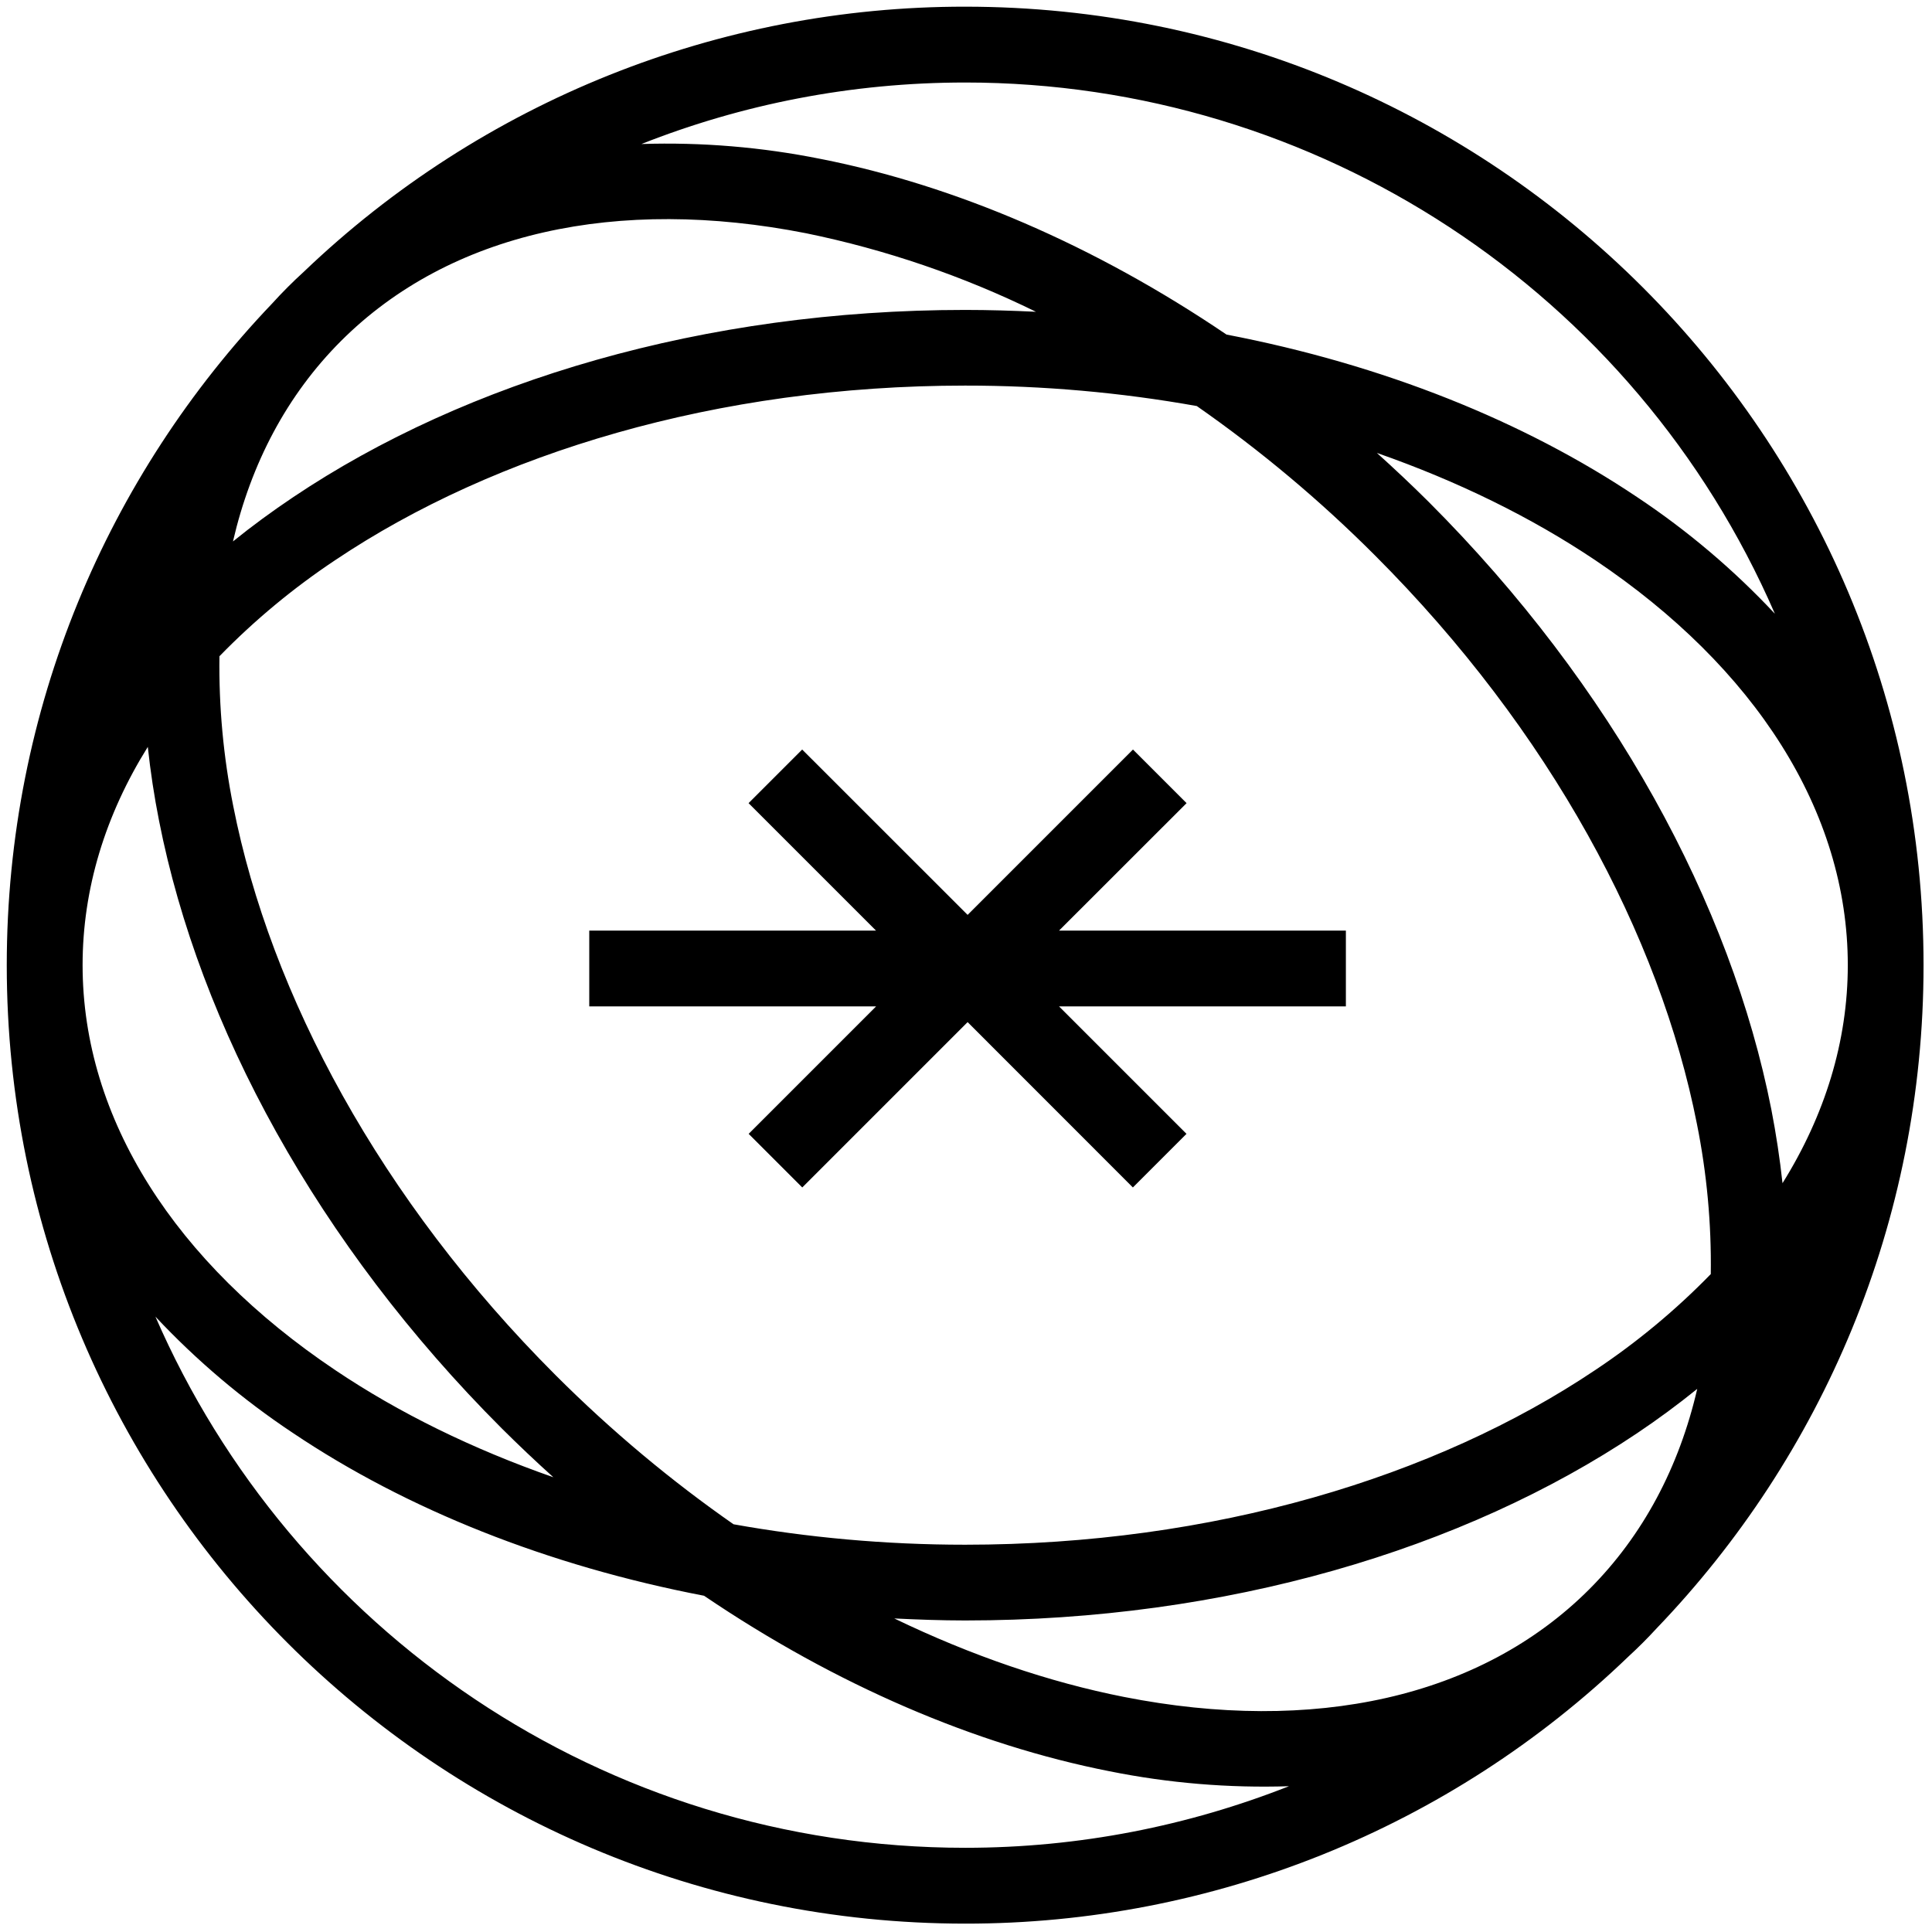
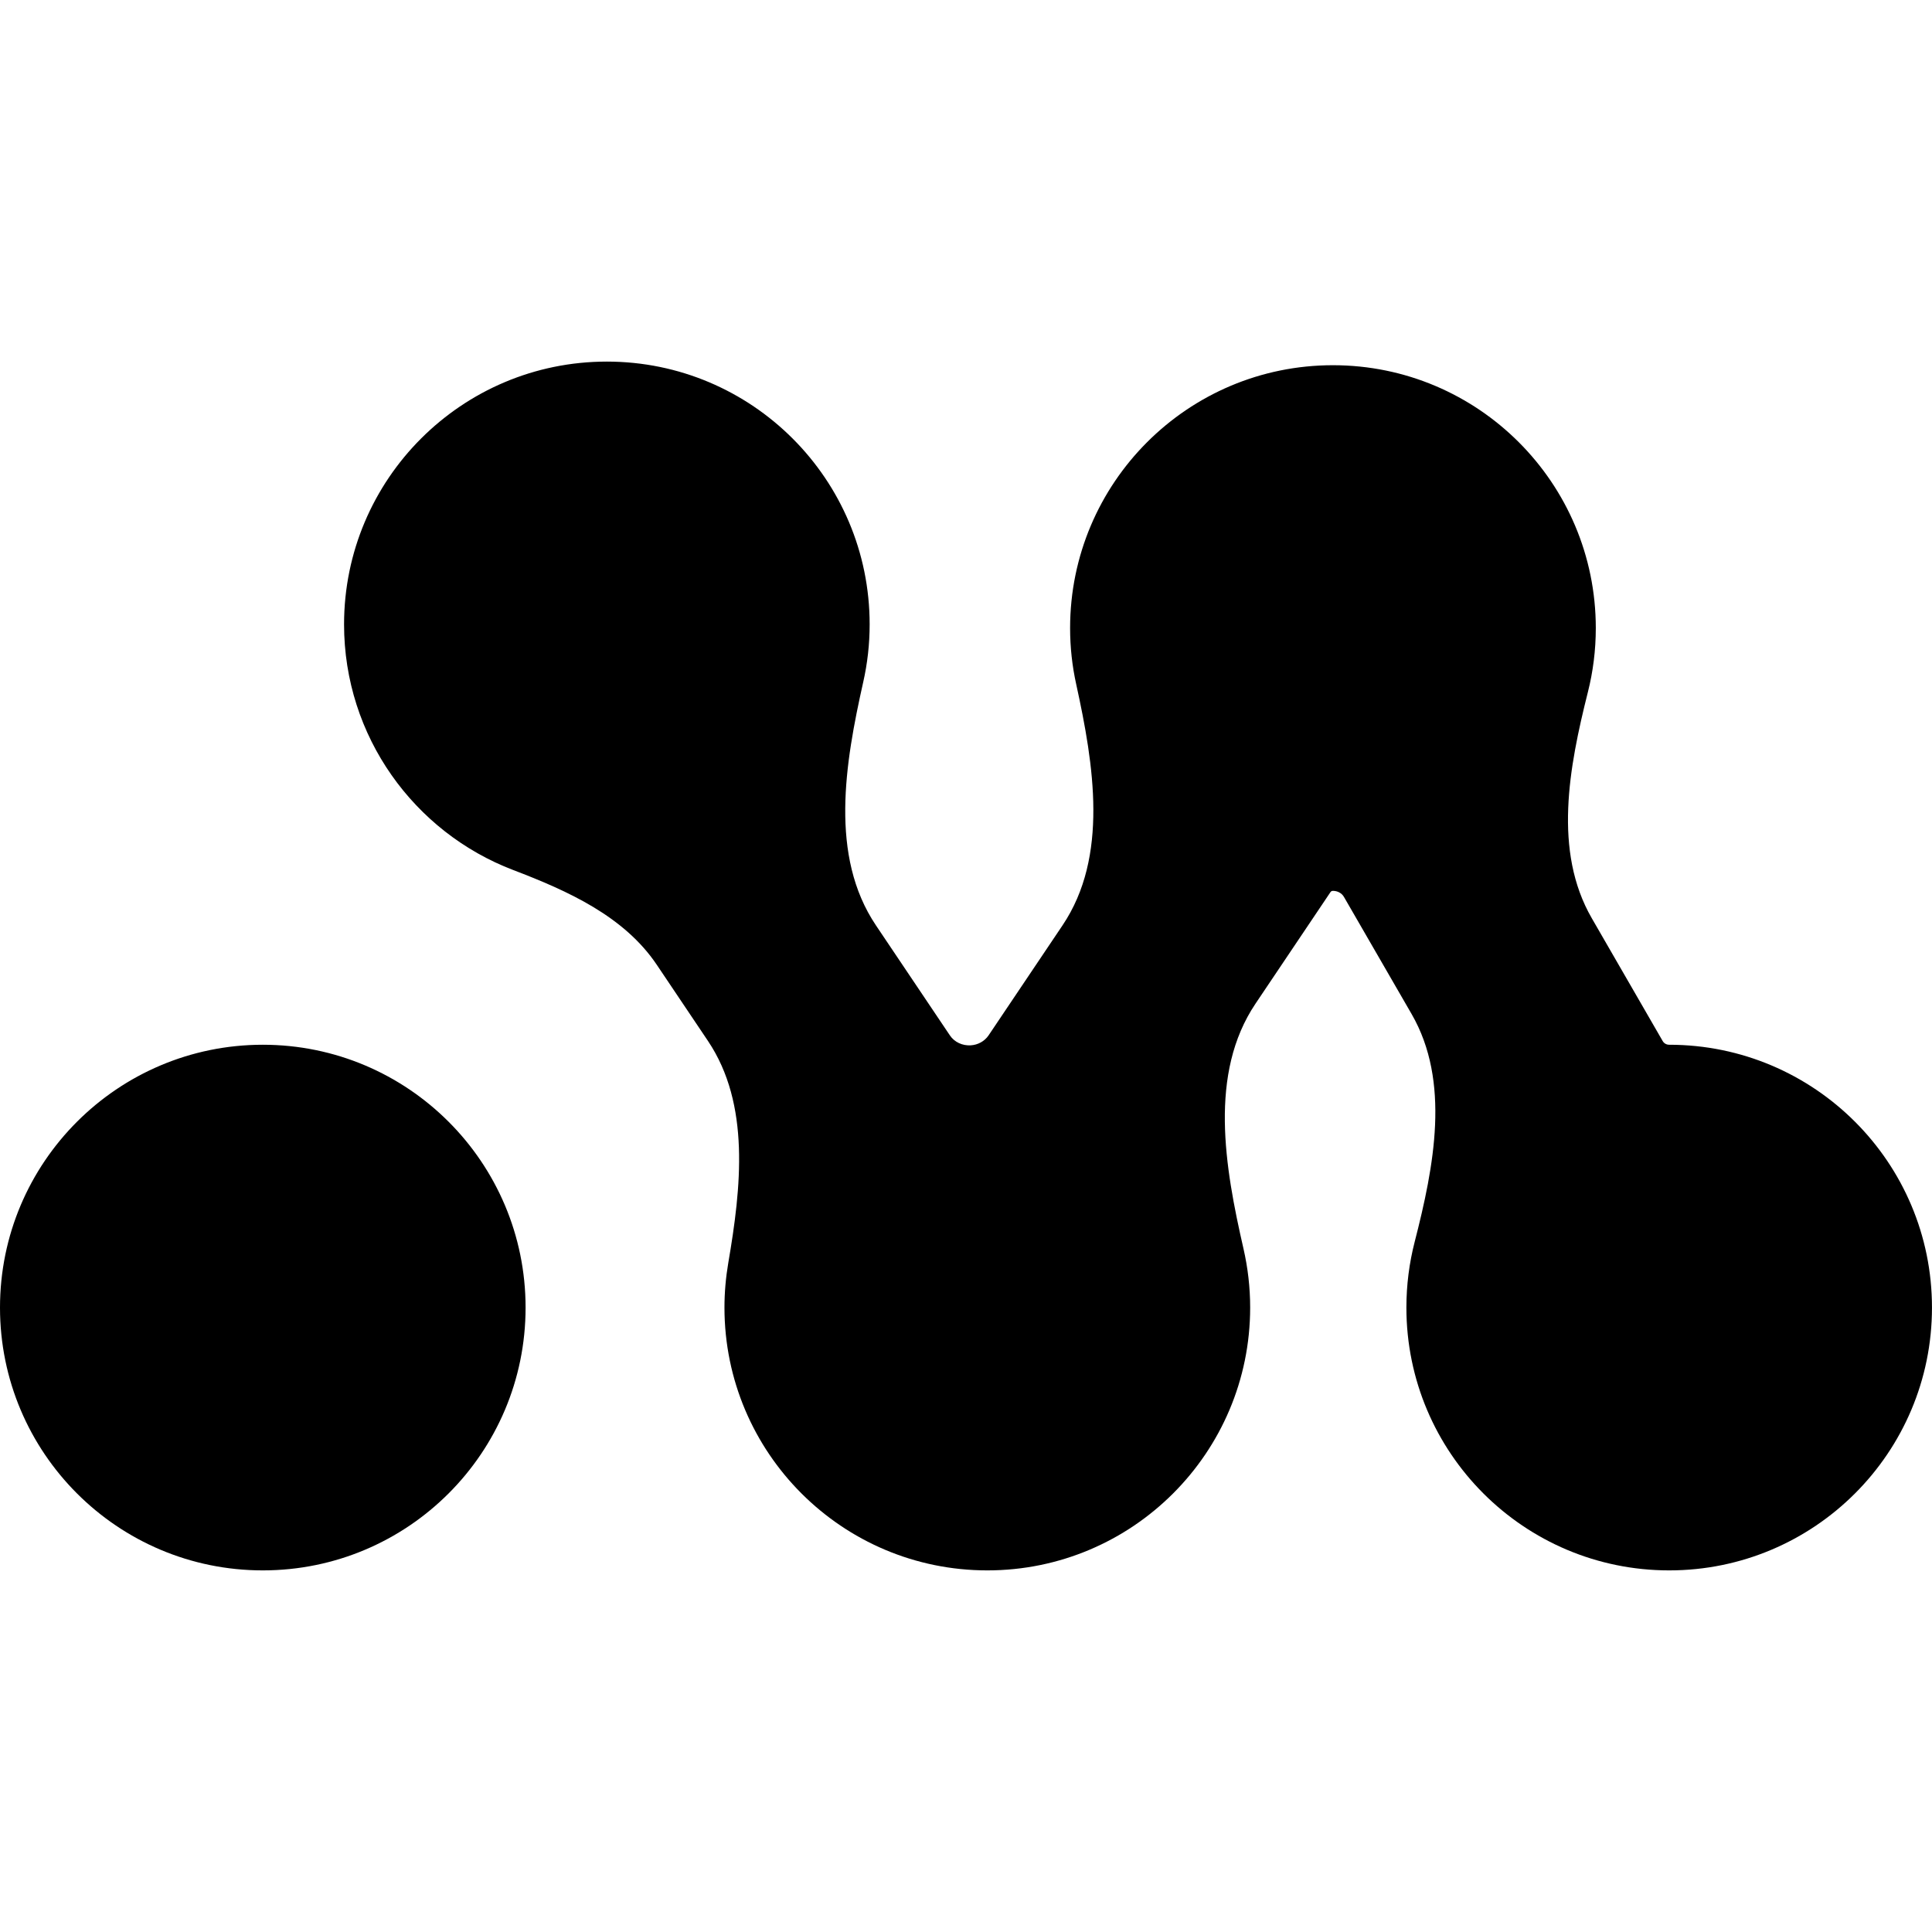
- <svg xmlns="http://www.w3.org/2000/svg" fill="currentColor" fill-rule="evenodd" height="1em" style="flex:none;line-height:1" viewBox="0 0 24 24" width="1em">
-   <path d="M14.74 9.977l-1.584 1.583h3.563v.942h-3.563l1.583 1.583-.666.666-2.053-2.054-2.054 2.054-.666-.666 1.583-1.583H7.32v-.942h3.562L9.299 9.977l.666-.666 2.055 2.054 2.054-2.054.666.666z" />
-   <path clip-rule="evenodd" d="M11.99.083c6.575 0 11.905 5.332 11.905 11.907 0 3.198-1.263 6.099-3.315 8.237a5.727 5.727 0 01-.353.353 11.862 11.862 0 01-8.237 3.316C5.415 23.895.084 18.566.084 11.99c0-3.188 1.255-6.081 3.296-8.219a5.75 5.75 0 01.393-.394A11.864 11.864 0 0111.99.083zM1.93 16.354c1.687 3.884 5.556 6.6 10.06 6.6 1.42 0 2.776-.274 4.022-.765a9.709 9.709 0 01-2.23-.186c-1.665-.328-3.396-1.069-5.036-2.18-1.946-.374-3.695-1.074-5.104-2.02a9.703 9.703 0 01-1.712-1.448zm19.154.899a10.46 10.46 0 01-.746.55c-2.157 1.447-5.11 2.327-8.349 2.327-.296 0-.59-.011-.88-.025.96.463 1.922.791 2.854.975 2.345.462 4.427.015 5.78-1.338.669-.67 1.116-1.518 1.341-2.49zM11.989 4.79c-3.077 0-5.841.838-7.823 2.167a8.863 8.863 0 00-1.44 1.195 8.86 8.86 0 00.172 1.864c.462 2.34 1.826 4.888 4.001 7.064.705.705 1.45 1.323 2.213 1.855.916.164 1.88.254 2.877.254 3.077 0 5.843-.838 7.825-2.168a8.858 8.858 0 001.438-1.194 8.865 8.865 0 00-.172-1.864c-.461-2.341-1.824-4.888-4-7.064a16.323 16.323 0 00-2.213-1.855 16.32 16.32 0 00-2.878-.254zM1.836 9.278c-.528.846-.81 1.764-.81 2.711 0 1.913 1.155 3.701 3.14 5.032.788.53 1.701.978 2.708 1.33a17.78 17.78 0 01-.64-.606c-2.29-2.29-3.756-5-4.258-7.548a10.48 10.48 0 01-.14-.919zm15.27-3.65c.216.195.43.396.64.605 2.29 2.29 3.756 5 4.258 7.548.06.308.106.614.139.917.527-.845.811-1.762.811-2.709 0-1.913-1.156-3.7-3.14-5.032-.789-.529-1.701-.978-2.708-1.33zM11.99 1.025c-1.42 0-2.777.272-4.022.764a9.707 9.707 0 012.23.186c1.665.328 3.398 1.07 5.038 2.181 1.945.374 3.694 1.075 5.102 2.02a9.704 9.704 0 011.71 1.448A10.965 10.965 0 0011.99 1.025zm-1.974 1.873c-2.345-.462-4.427-.014-5.78 1.338-.67.67-1.117 1.519-1.342 2.49.237-.192.487-.375.748-.55C5.798 4.729 8.75 3.85 11.989 3.85c.296 0 .589.009.88.023a11.917 11.917 0 00-2.853-.975z" />
+ <svg xmlns="http://www.w3.org/2000/svg" fill="currentColor" height="1em" style="flex:none;line-height:1" viewBox="0 0 24 24" width="1em">
+   <path transform="translate(0 4.4918) scale(0.725768)" d="M4.498 11.693C6.982 11.693 8.996 13.708 8.996 16.192C8.996 18.677 6.982 20.69 4.498 20.69C2.014 20.69 0 18.677 0 16.192C0 13.708 2.014 11.694 4.498 11.693ZM10.387 0C12.871 0 14.885 2.014 14.885 4.498C14.885 4.838 14.847 5.168 14.775 5.486C14.462 6.881 14.195 8.463 14.993 9.65L16.258 11.532C16.336 11.649 16.473 11.711 16.614 11.703C16.737 11.696 16.852 11.634 16.921 11.532L18.188 9.647C18.977 8.472 18.724 6.908 18.421 5.525C18.352 5.214 18.316 4.891 18.316 4.56C18.317 2.075 20.331 0.062 22.815 0.062C25.299 0.062 27.313 2.076 27.314 4.56C27.314 4.939 27.267 5.307 27.178 5.659C26.855 6.944 26.582 8.379 27.245 9.527L28.459 11.63C28.482 11.67 28.524 11.693 28.57 11.693C31.055 11.694 33.068 13.708 33.068 16.192C33.068 18.677 31.054 20.69 28.57 20.69C26.086 20.69 24.073 18.677 24.072 16.192C24.072 15.805 24.121 15.429 24.213 15.07C24.546 13.775 24.83 12.325 24.161 11.167L23.004 9.164C22.966 9.097 22.893 9.059 22.815 9.059C22.798 9.059 22.782 9.066 22.773 9.08L21.49 10.989C20.686 12.185 20.962 13.781 21.284 15.185C21.358 15.509 21.398 15.846 21.398 16.192C21.397 18.676 19.383 20.69 16.899 20.69C14.415 20.69 12.401 18.677 12.4 16.192C12.4 15.932 12.423 15.677 12.465 15.429C12.686 14.14 12.846 12.712 12.117 11.627L11.242 10.325C10.683 9.493 9.719 9.059 8.783 8.702C7.091 8.056 5.889 6.417 5.889 4.498C5.889 2.014 7.903 3.29835e-05 10.387 0Z" />
</svg>
